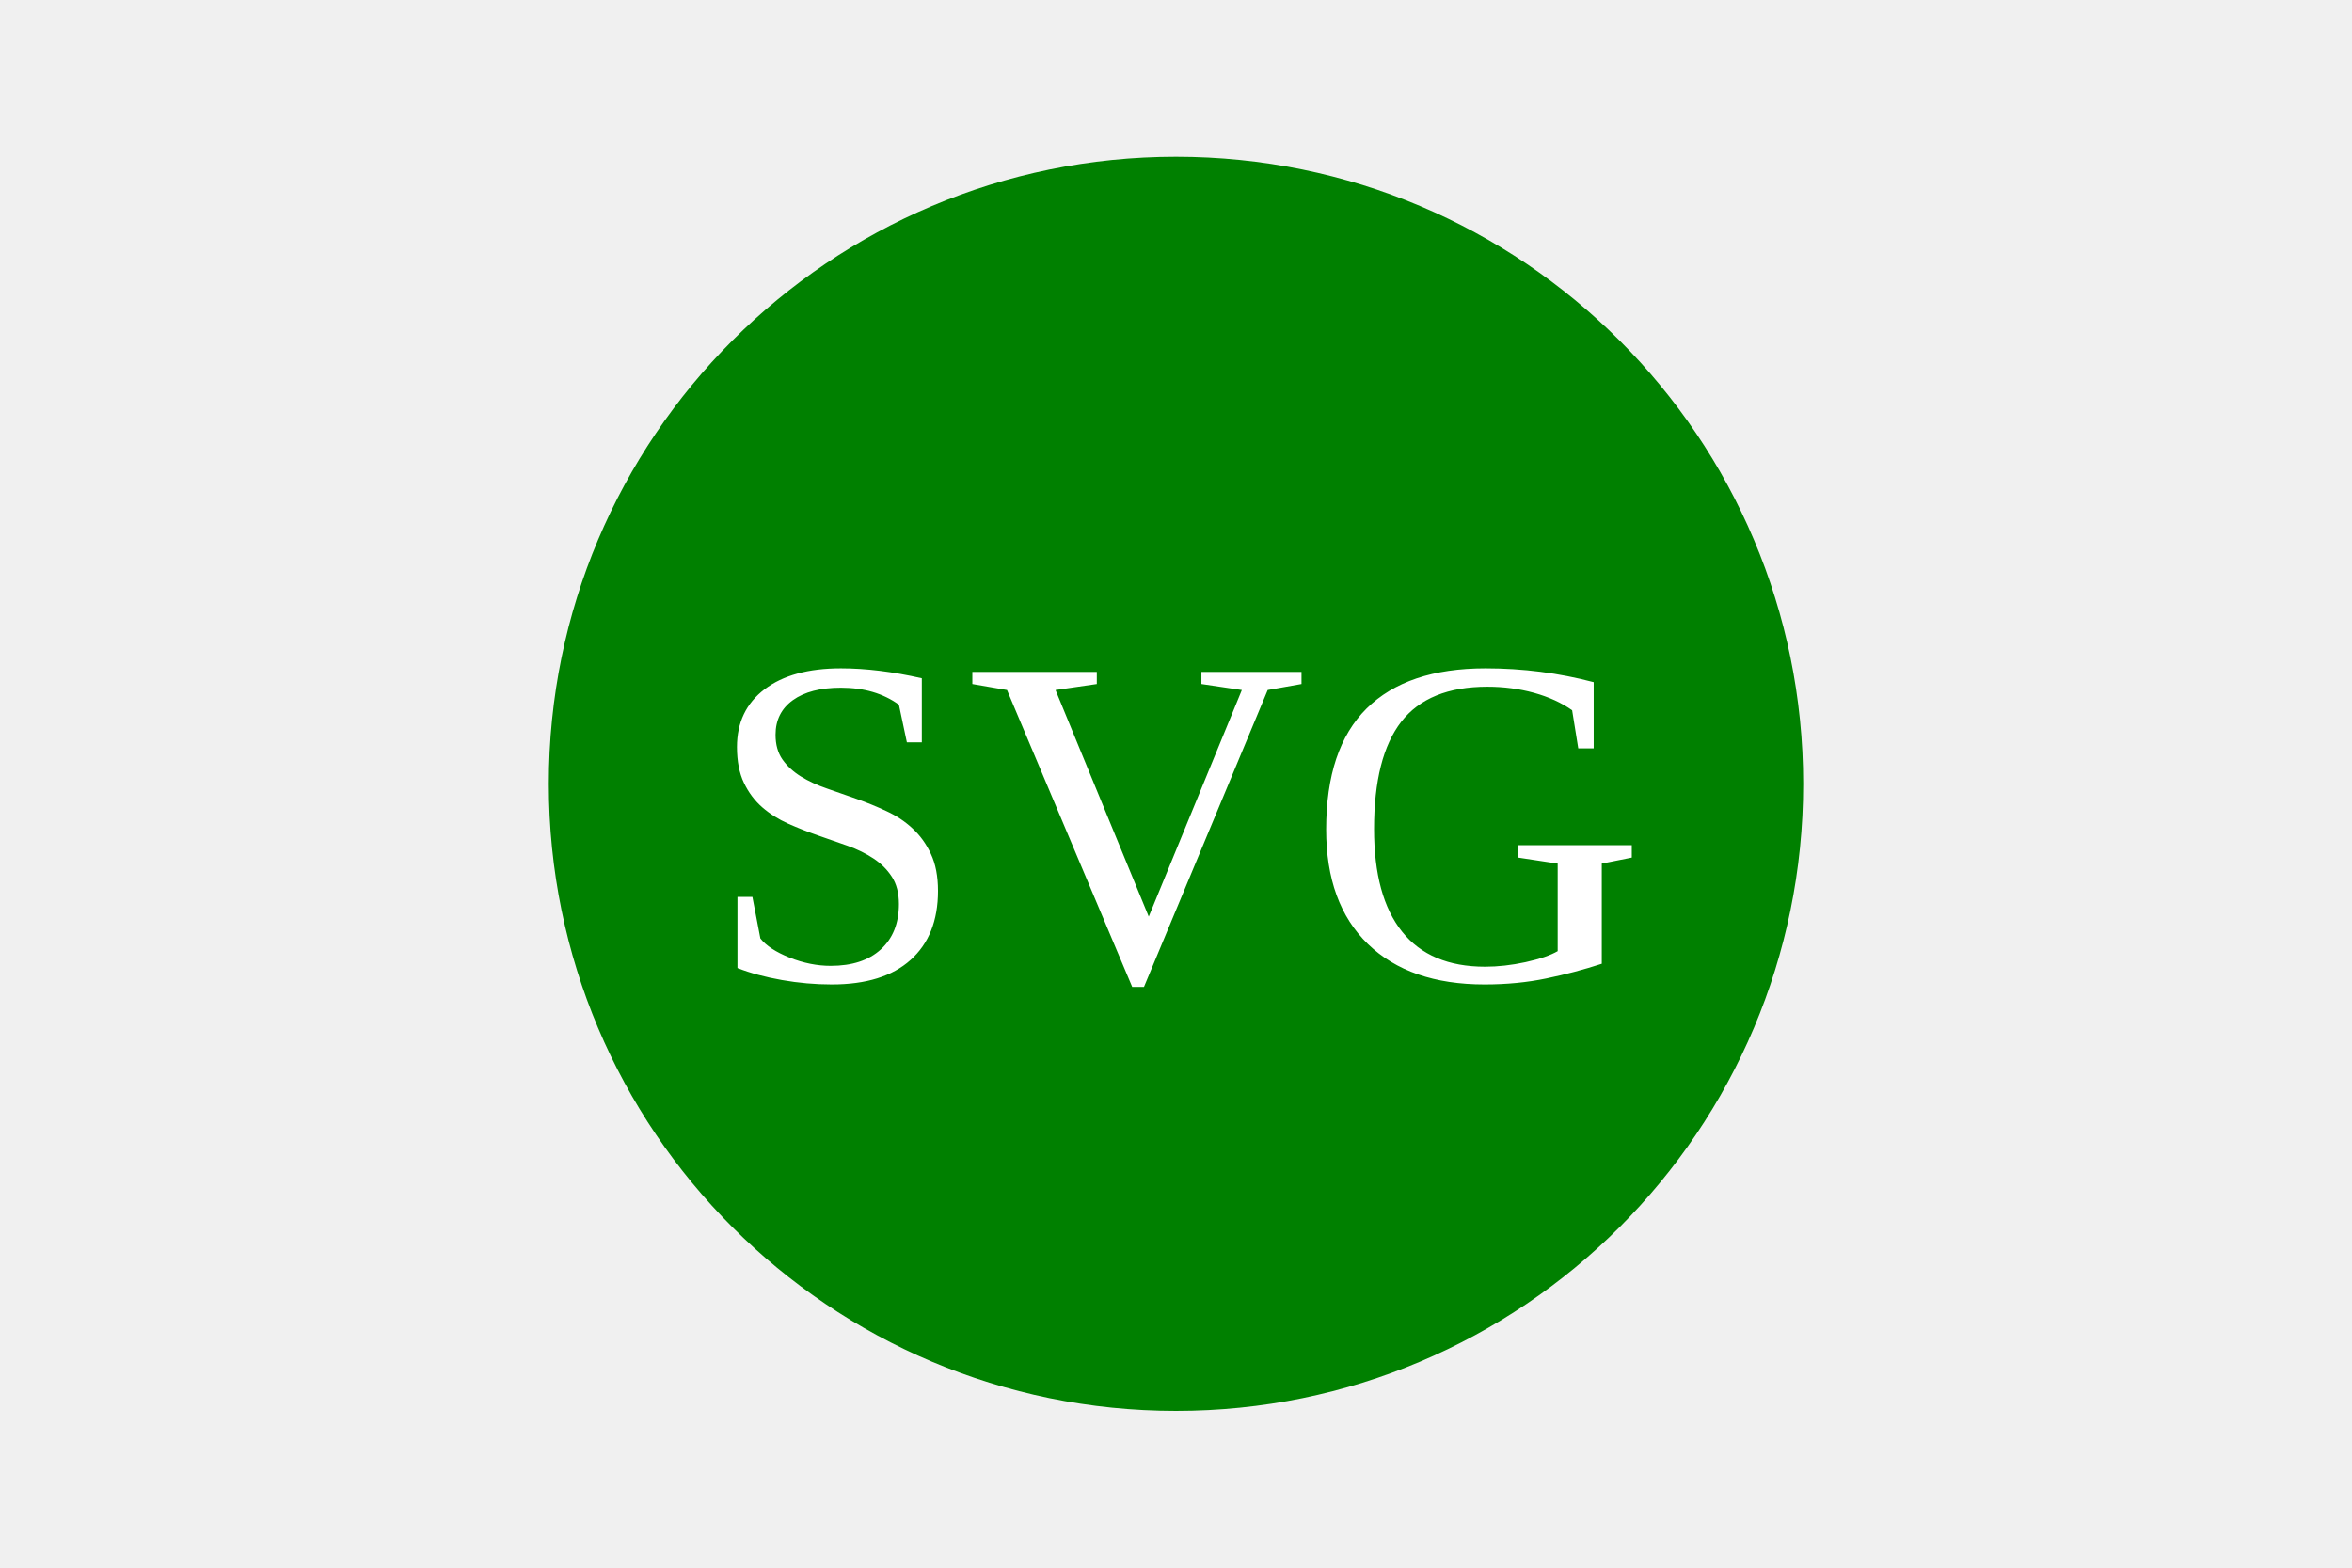
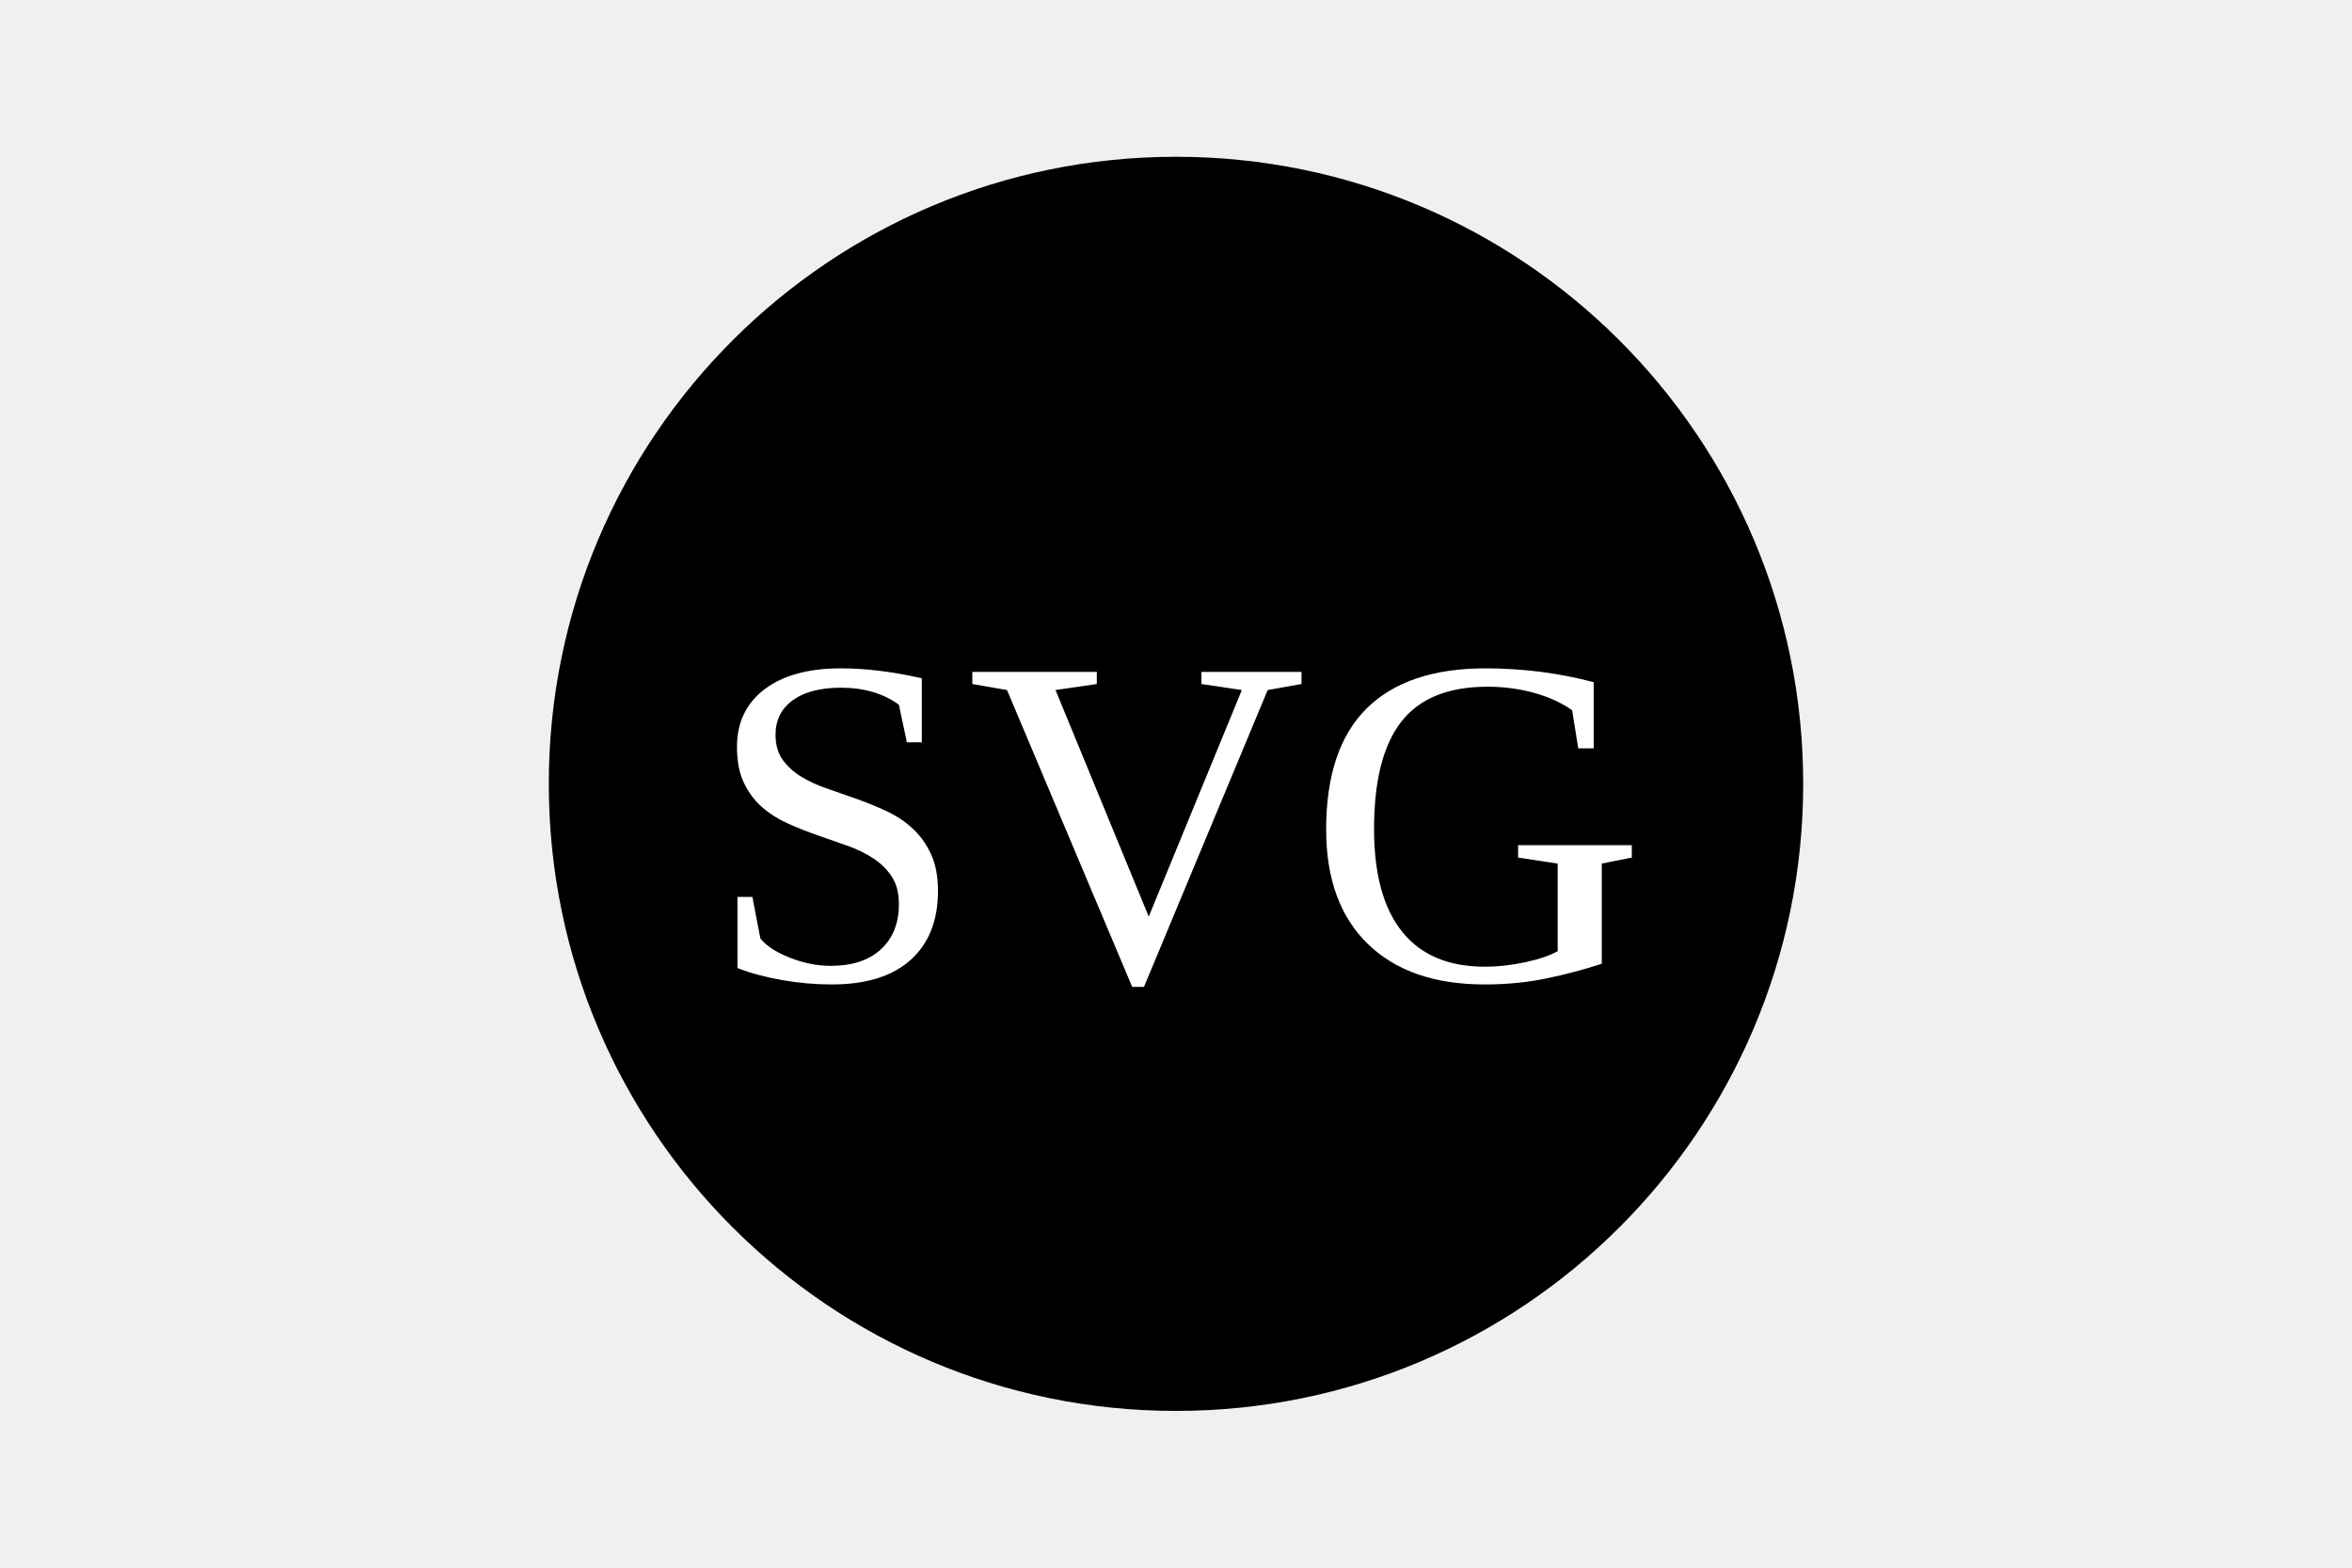
<svg xmlns="http://www.w3.org/2000/svg" version="1.1" width="300" height="200">
-   <circle cx="150" cy="100" r="80" fill="green" />
+   <circle cx="150" cy="100" r="80" fill="" />
  <text x="150" y="125" font-size="60" text-anchor="middle" fill="white">SVG</text>
</svg>
